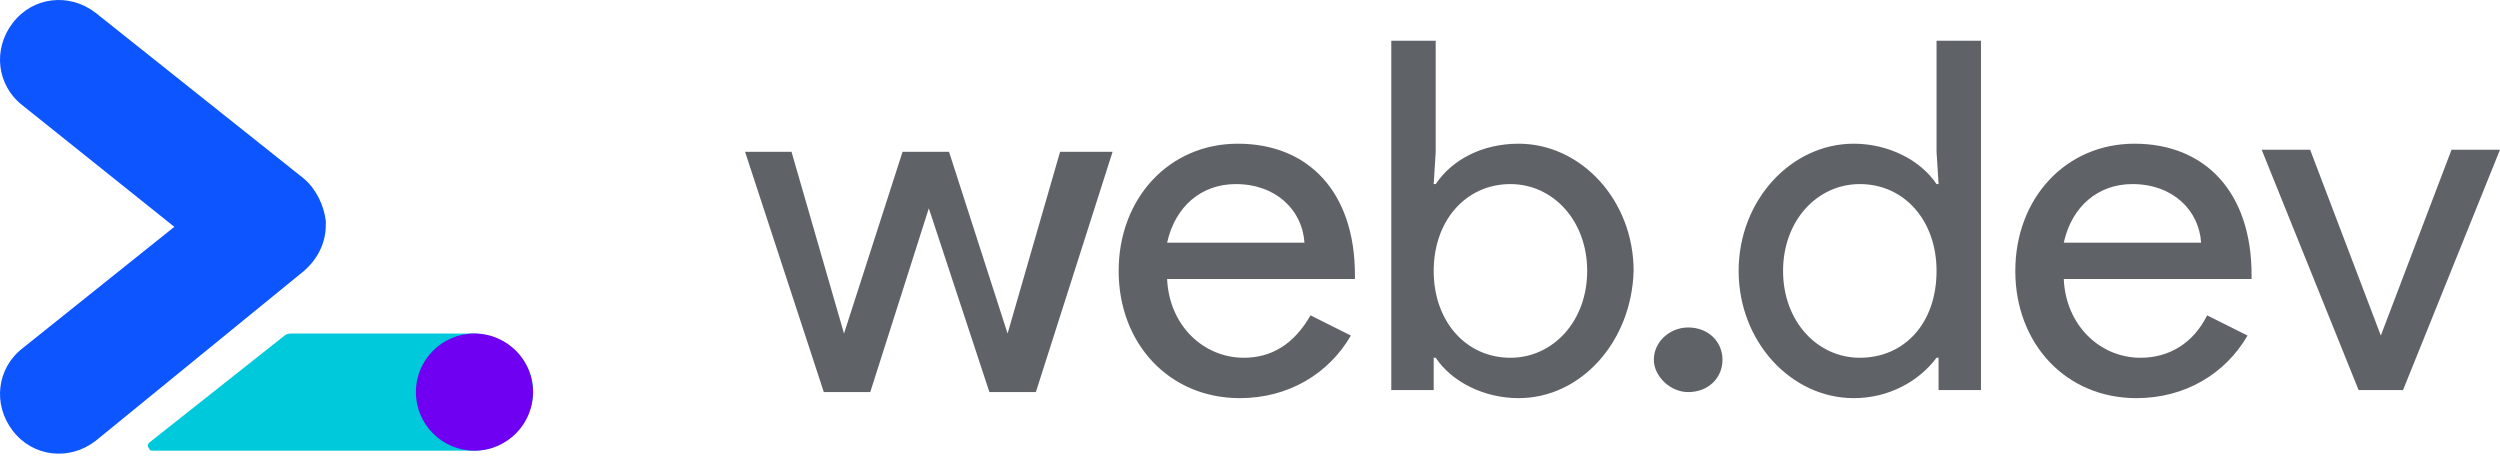
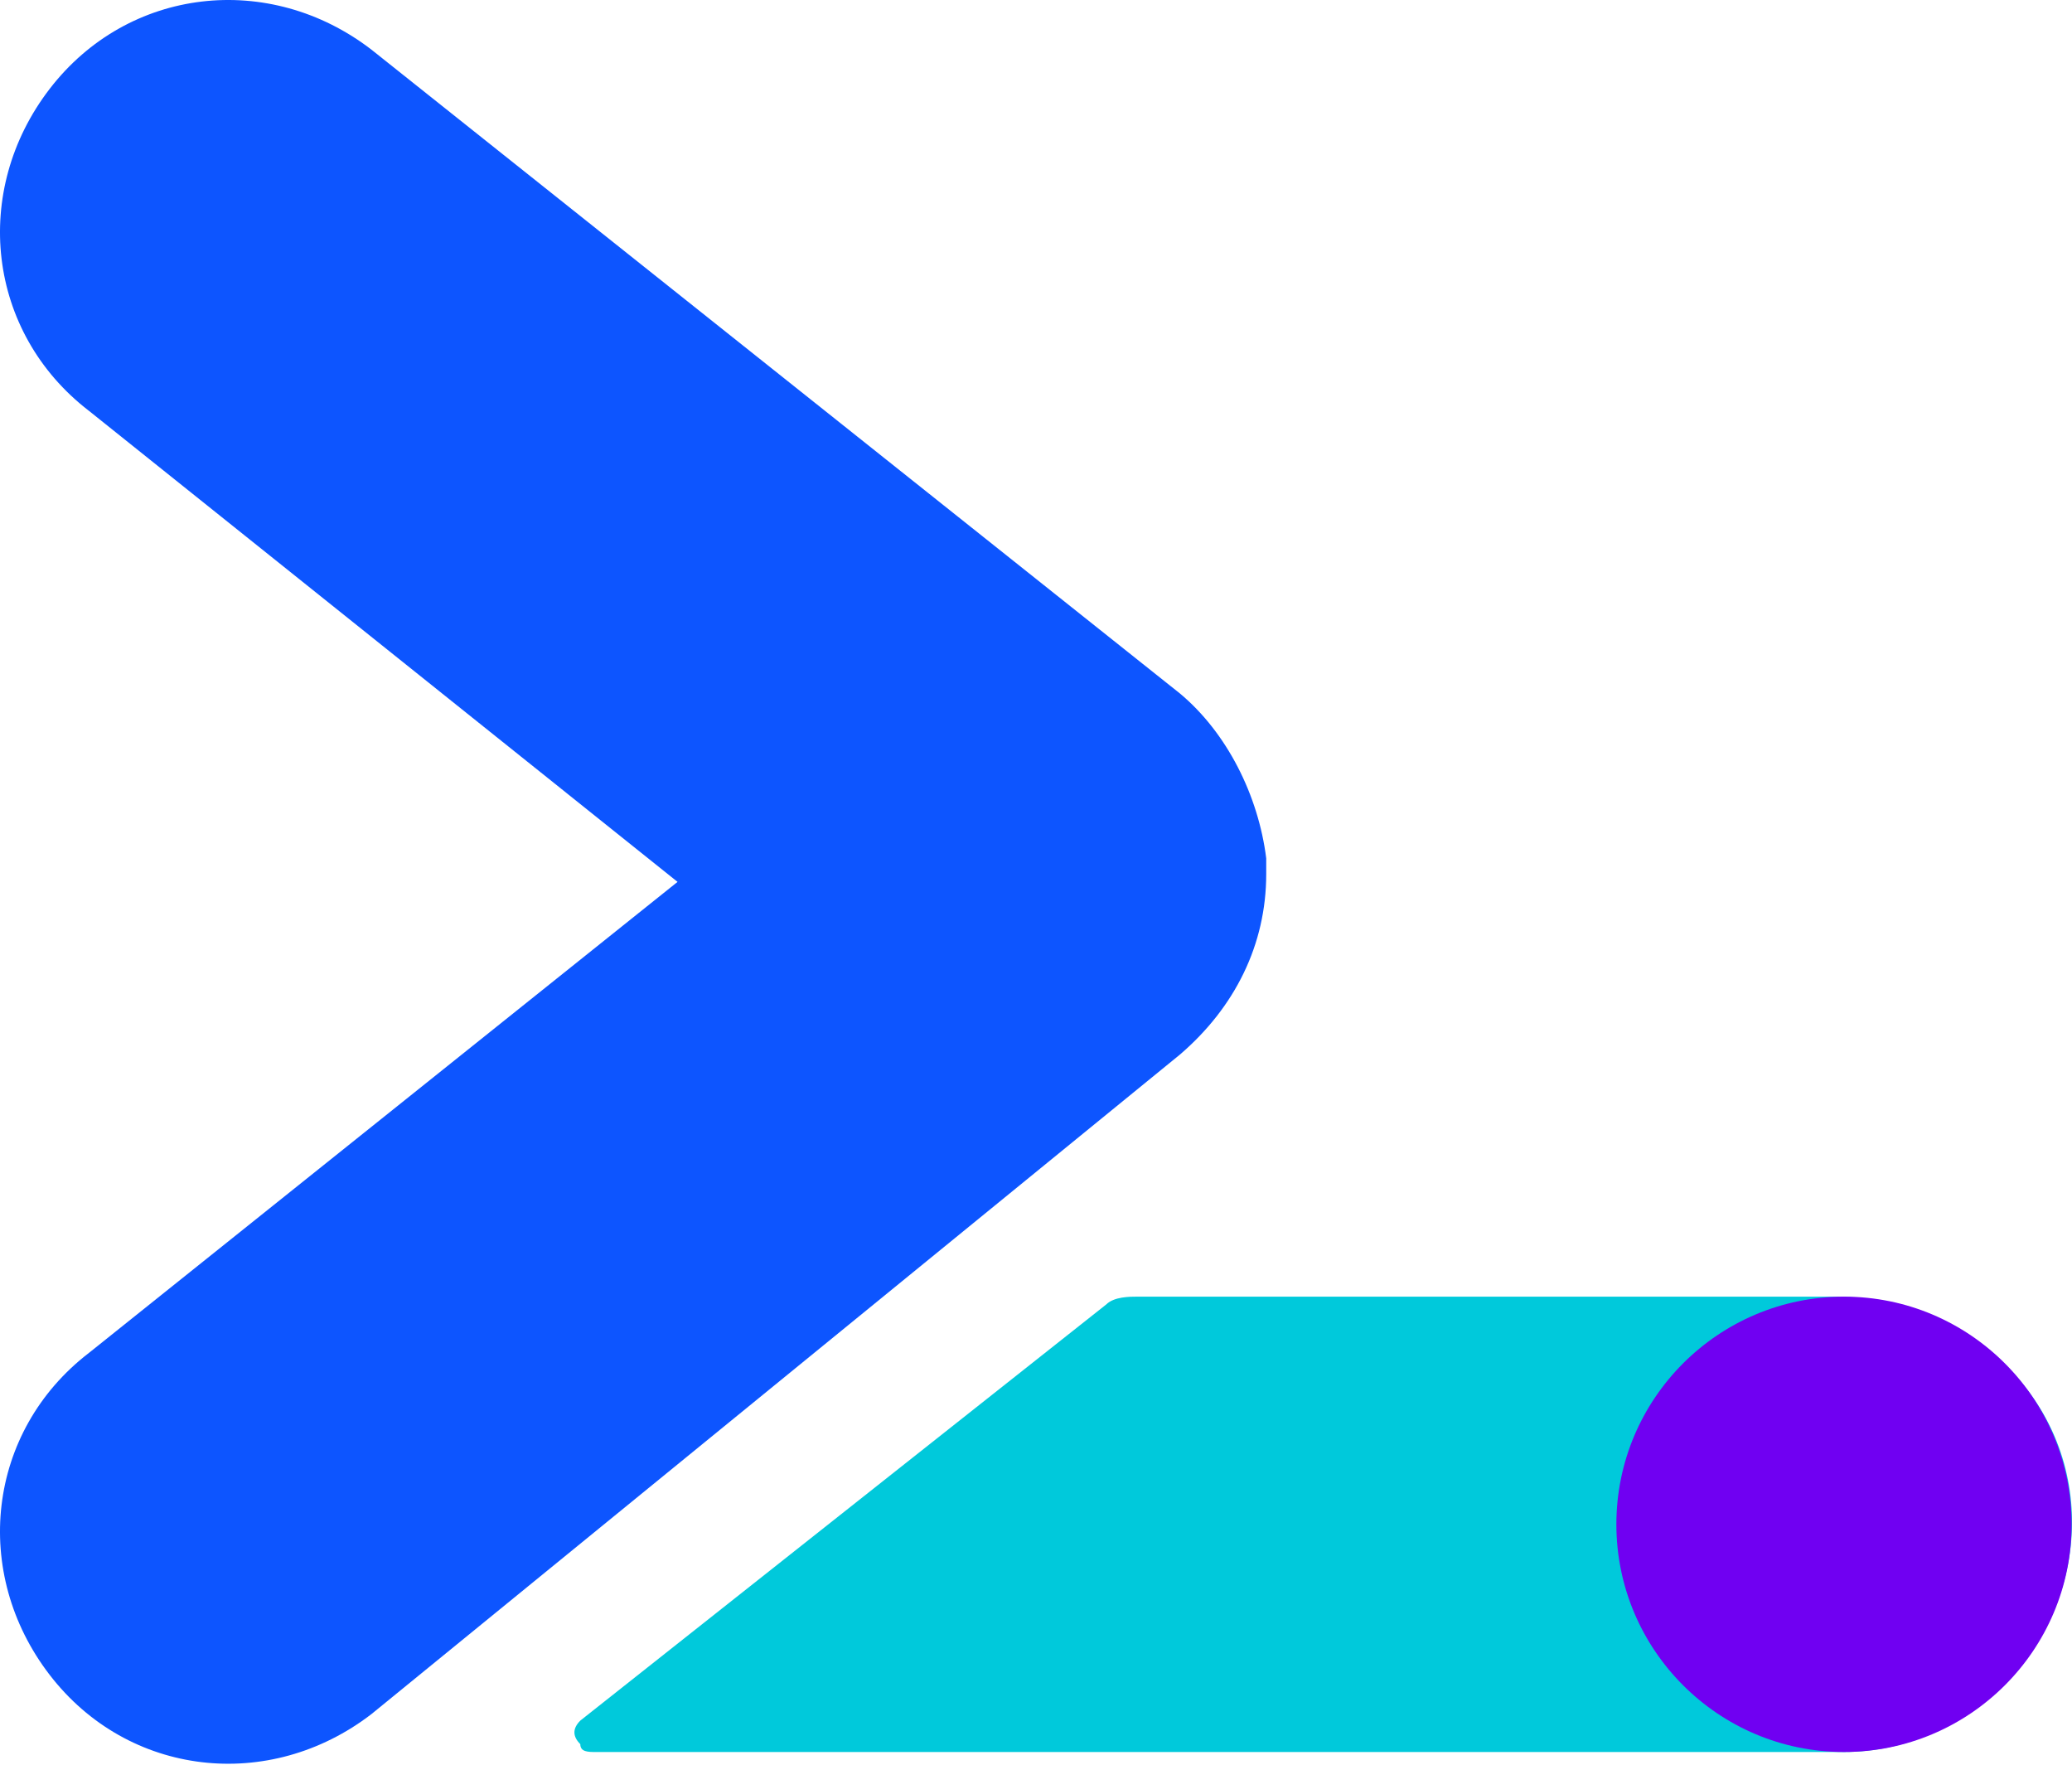
- <svg xmlns="http://www.w3.org/2000/svg" width="512px" height="96px" viewBox="0 0 512 96" version="1.1" preserveAspectRatio="xMidYMid">
+ <svg xmlns="http://www.w3.org/2000/svg" width="256px" height="218px" viewBox="0 0 256 218" version="1.1" preserveAspectRatio="xMidYMid">
  <g>
-     <g>
-       <path d="M96.753,68.306 L59.943,68.306 C59.53,68.306 58.702,68.306 58.289,68.72 L30.578,90.64 C30.165,91.053 30.165,91.467 30.578,91.881 C30.578,92.294 30.992,92.294 31.406,92.294 L97.166,92.294 C103.784,92.294 109.574,86.504 109.16,79.473 C108.747,72.855 102.956,68.306 96.753,68.306" fill="#00C9DB" />
-       <path d="M66.722,45.215 C66.308,41.907 64.654,38.598 62.172,36.53 L19.573,2.616 C14.196,-1.52 6.752,-0.693 2.616,4.684 C-1.52,10.06 -0.693,17.505 4.684,21.641 L35.703,46.456 L4.684,71.271 C-0.693,75.407 -1.52,82.852 2.616,88.229 C6.752,93.605 14.196,94.432 19.573,90.296 L62.172,55.555 C65.068,53.073 66.722,49.765 66.722,46.042 L66.722,45.215" fill="#0D55FF" />
-       <path d="M109.16,80.3 C109.16,86.917 103.784,92.294 97.166,92.294 C90.549,92.294 85.172,86.917 85.172,80.3 C85.172,73.683 90.549,68.306 97.166,68.306 C103.784,68.306 109.16,73.683 109.16,80.3" fill="#7000F2" />
-     </g>
-     <path d="M492.143,79.886 L483.044,79.886 L463.192,30.669 L473.118,30.669 L487.594,68.72 L502.07,30.669 L511.996,30.669 L492.143,79.886 L492.143,79.886 Z M422.66,49.694 L450.785,49.694 C450.371,43.077 444.994,37.7 436.723,37.7 C429.691,37.7 424.315,42.25 422.66,49.694 L422.66,49.694 Z M437.55,81.541 C423.074,81.541 412.734,70.374 412.734,55.485 C412.734,40.596 423.074,29.429 437.136,29.429 C451.612,29.429 461.124,39.355 461.124,56.312 L461.124,57.139 L422.66,57.139 C423.074,66.652 430.105,73.269 438.377,73.269 C444.167,73.269 449.13,70.374 452.025,64.584 L460.297,68.72 C455.748,76.578 447.476,81.541 437.55,81.541 L437.55,81.541 Z M379.647,81.541 C366.826,81.541 356.073,69.96 356.073,55.485 C356.073,41.009 366.826,29.429 379.647,29.429 C386.678,29.429 393.296,32.737 396.604,37.7 L397.018,37.7 L396.604,31.083 L396.604,8.336 L405.703,8.336 L405.703,79.886 L397.018,79.886 L397.018,73.269 L396.604,73.269 C392.882,78.232 386.678,81.541 379.647,81.541 L379.647,81.541 Z M380.888,73.269 C389.987,73.269 396.604,66.238 396.604,55.485 C396.604,45.145 389.987,37.7 380.888,37.7 C372.203,37.7 365.172,45.145 365.172,55.485 C365.172,65.824 372.203,73.269 380.888,73.269 Z M352.764,73.683 C352.764,77.405 349.869,80.3 345.733,80.3 C342.011,80.3 338.702,76.991 338.702,73.683 C338.702,69.96 342.011,67.065 345.733,67.065 C349.869,67.065 352.764,69.96 352.764,73.683 Z M309.337,73.269 C318.023,73.269 325.054,65.824 325.054,55.485 C325.054,45.145 318.023,37.7 309.337,37.7 C300.238,37.7 293.621,45.145 293.621,55.485 C293.621,65.824 300.238,73.269 309.337,73.269 Z M310.992,81.541 C303.961,81.541 297.343,78.232 294.034,73.269 L293.621,73.269 L293.621,79.886 L284.935,79.886 L284.935,8.336 L294.034,8.336 L294.034,31.083 L293.621,37.7 L294.034,37.7 C297.343,32.737 303.547,29.429 310.992,29.429 C323.813,29.429 334.566,41.009 334.566,55.485 C334.152,69.96 323.813,81.541 310.992,81.541 L310.992,81.541 Z M239.027,49.694 L267.151,49.694 C266.738,43.077 261.361,37.7 253.089,37.7 C246.058,37.7 240.681,42.25 239.027,49.694 L239.027,49.694 Z M253.916,81.541 C239.441,81.541 229.101,70.374 229.101,55.485 C229.101,40.596 239.441,29.429 253.503,29.429 C267.978,29.429 277.491,39.355 277.491,56.312 L277.491,57.139 L239.027,57.139 C239.441,66.652 246.472,73.269 254.743,73.269 C260.534,73.269 265.083,70.374 268.392,64.584 L276.664,68.72 C272.114,76.578 263.842,81.541 253.916,81.541 L253.916,81.541 Z M227.86,31.083 L212.144,80.3 L202.631,80.3 L190.224,42.663 L178.23,80.3 L168.717,80.3 L152.587,31.083 L162.1,31.083 L172.853,68.306 L184.847,31.083 L194.36,31.083 L206.354,68.306 L217.107,31.083 L227.86,31.083 L227.86,31.083 Z" fill="#5F6368" />
+     <path d="M226.859,160.159 L140.551,160.159 C139.581,160.159 137.642,160.159 136.672,161.129 L71.698,212.526 C70.728,213.496 70.728,214.466 71.698,215.435 C71.698,216.405 72.668,216.405 73.638,216.405 L227.829,216.405 C243.345,216.405 256.921,202.828 255.952,186.343 C254.982,170.827 241.405,160.159 226.859,160.159" fill="#00C9DB" />
+     <path d="M156.445,106.018 C155.475,98.26 151.596,90.502 145.778,85.653 L45.893,6.133 C33.286,-3.565 15.831,-1.625 6.133,10.982 C-3.565,23.589 -1.625,41.044 10.982,50.742 L83.713,108.927 L10.982,167.112 C-1.625,176.81 -3.565,194.266 6.133,206.872 C15.831,219.479 33.286,221.419 45.893,211.721 L145.778,130.262 C152.566,124.443 156.445,116.685 156.445,107.957 L156.445,106.018" fill="#0D55FF" />
+     <path d="M255.952,188.282 C255.952,203.798 243.345,216.405 227.829,216.405 C212.313,216.405 199.706,203.798 199.706,188.282 C199.706,172.766 212.313,160.159 227.829,160.159 C243.345,160.159 255.952,172.766 255.952,188.282" fill="#7000F2" />
  </g>
</svg>
